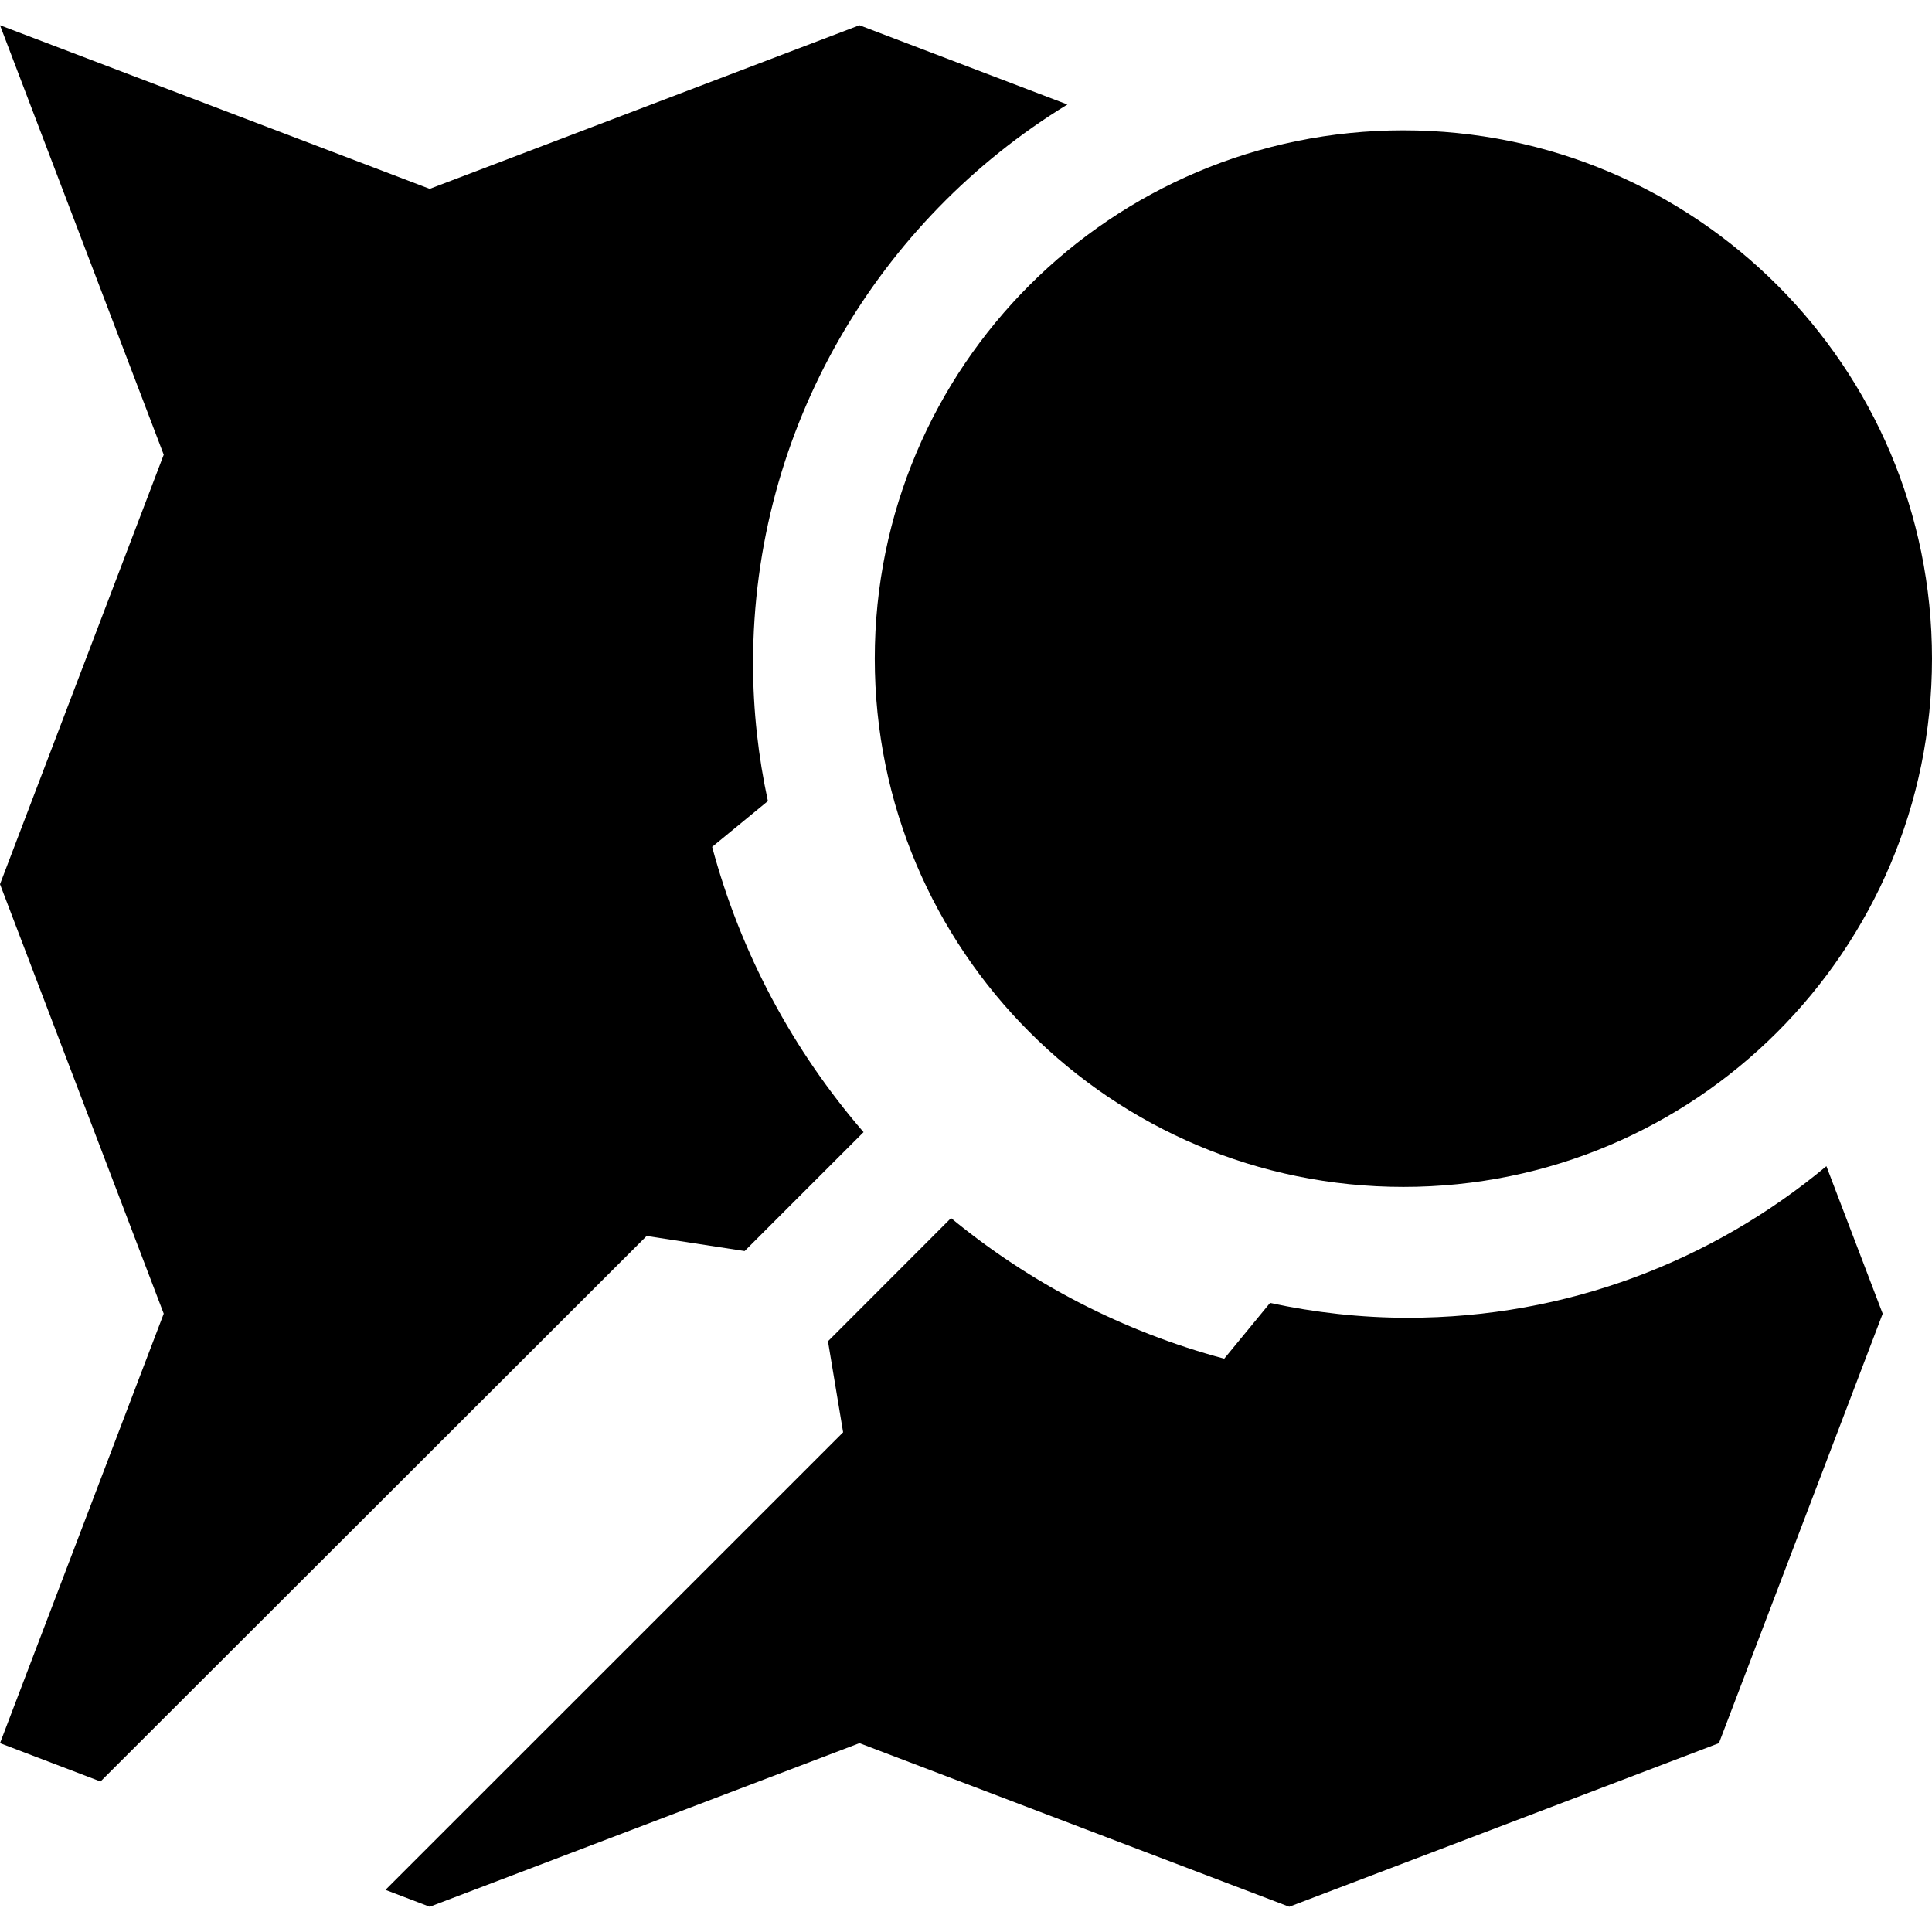
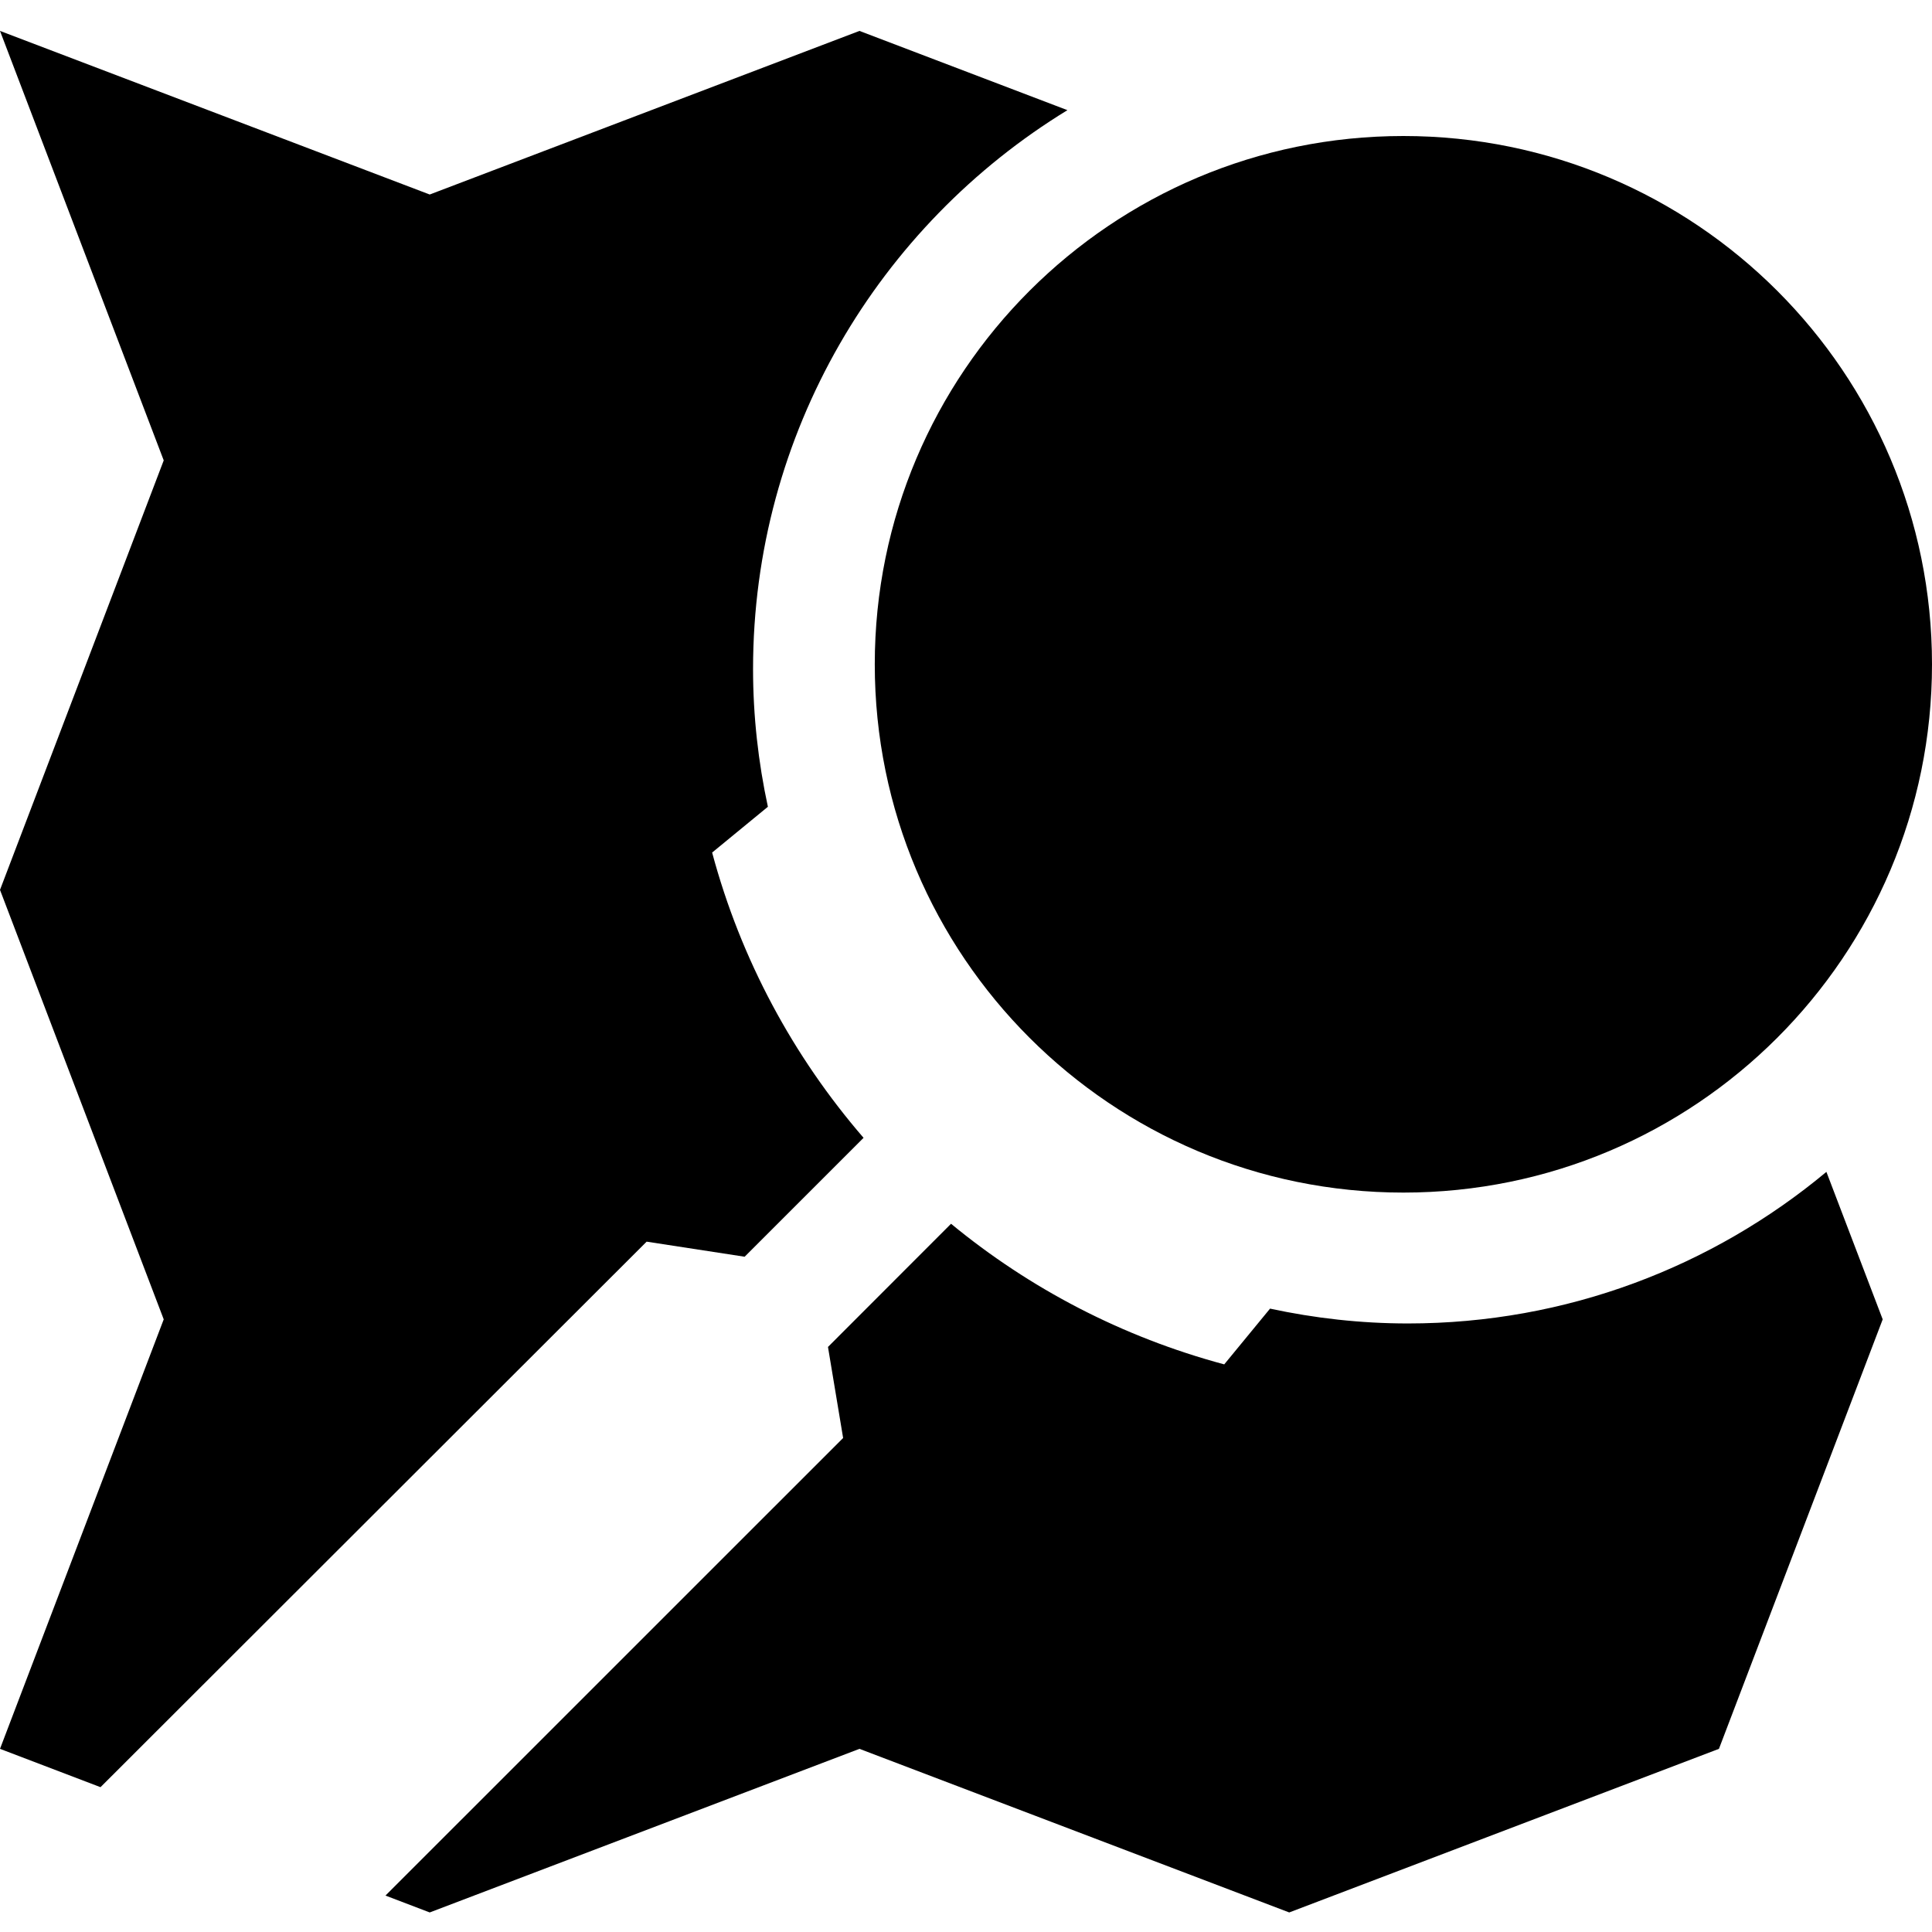
- <svg xmlns="http://www.w3.org/2000/svg" version="1.1" viewBox="0 0 50 50">
-   <path d="M0,0.653 L4.237,11.768 L0,22.883 L4.237,33.998 L0,45.113 L2.601,46.105 L16.735,31.987 L19.271,32.377 L22.349,29.3 C20.532,27.197 19.173,24.688 18.43,21.917 L19.873,20.732 C19.625,19.582 19.489,18.391 19.489,17.166 C19.489,11.054 22.752,5.683 27.625,2.704 L22.243,0.653 L11.121,4.887 L0,0.653 z" fill="currentColor" />
-   <path d="M36.319,3.373 C43.875,3.373 50,9.494 50,17.045 C50,24.596 43.875,30.717 36.32,30.717 C28.764,30.717 22.639,24.596 22.639,17.045 C22.639,9.494 28.764,3.373 36.32,3.373 L36.319,3.373 z" fill="currentColor" />
-   <path d="M47.267,30.181 C44.327,32.63 40.552,34.104 36.437,34.104 C35.212,34.104 34.02,33.968 32.869,33.72 L31.683,35.163 C29.05,34.457 26.65,33.203 24.613,31.524 L21.428,34.712 L21.82,37.068 L9.976,48.91 L11.121,49.347 L22.243,45.113 L33.365,49.347 L44.486,45.113 L48.724,33.998 L47.267,30.181 z" fill="currentColor" />
+ <svg xmlns="http://www.w3.org/2000/svg" version="1.1" viewBox="0 0 500 500" id="svg8" width="500" height="500">
+   <defs id="defs12" />
+   <path d="M 0,8 42.37,119.15 0,230.3 42.37,341.45 0,452.6 l 26.01,9.92 141.34,-141.18 25.36,3.9 30.78,-30.77 C 205.32,273.44 191.73,248.35 184.3,220.64 l 14.43,-11.85 c -2.48,-11.5 -3.84,-23.41 -3.84,-35.66 0,-61.12 32.63,-114.83 81.36,-144.62 L 222.43,8 111.21,50.34 Z" fill="currentColor" id="path2" style="stroke-width:10" />
+   <path d="M 363.19,35.2 C 438.75,35.2 500,96.41 500,171.92 500,247.43 438.75,308.64 363.2,308.64 287.64,308.64 226.39,247.43 226.39,171.92 226.39,96.41 287.64,35.2 363.2,35.2 Z" fill="currentColor" id="path4" style="stroke-width:10" />
+   <path d="m 472.67,303.28 c -29.4,24.49 -67.15,39.23 -108.3,39.23 -12.25,0 -24.17,-1.36 -35.68,-3.84 l -11.86,14.43 c -26.33,-7.06 -50.33,-19.6 -70.7,-36.39 l -31.85,31.88 3.92,23.56 -118.44,118.42 11.45,4.37 111.22,-42.34 111.22,42.34 111.21,-42.34 42.38,-111.15 z" fill="currentColor" id="path6" style="stroke-width:10" />
</svg>
